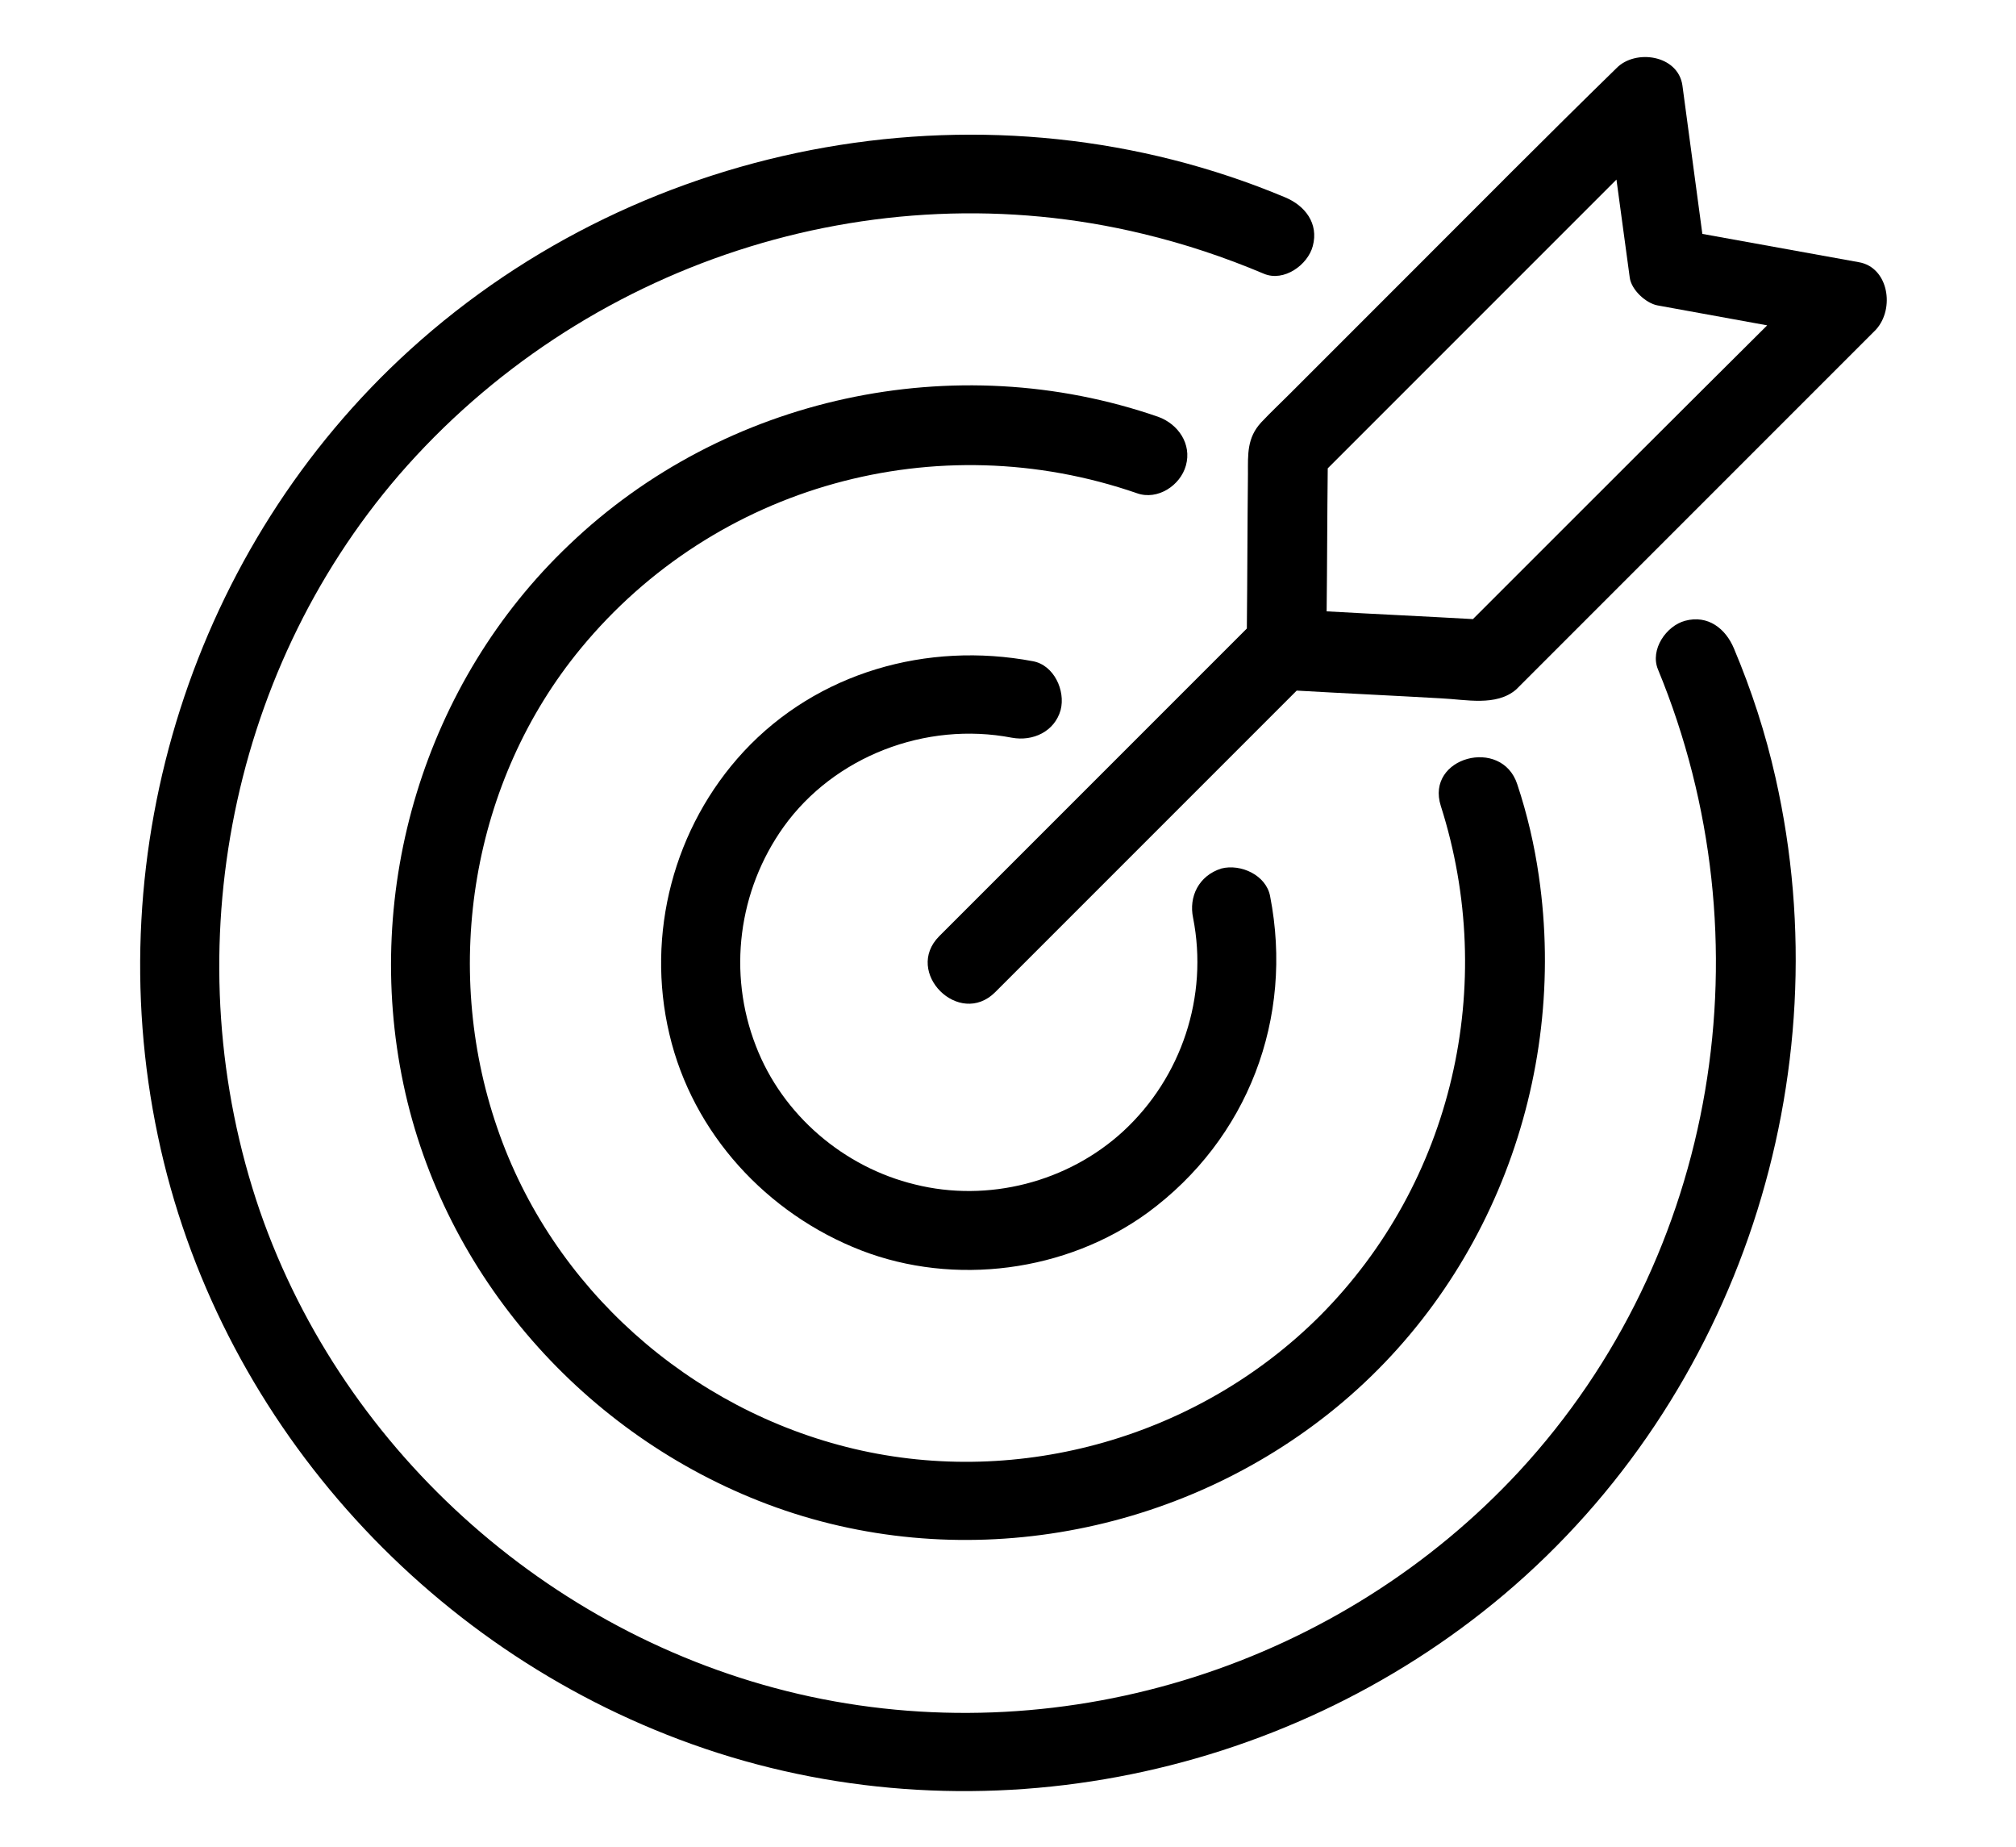
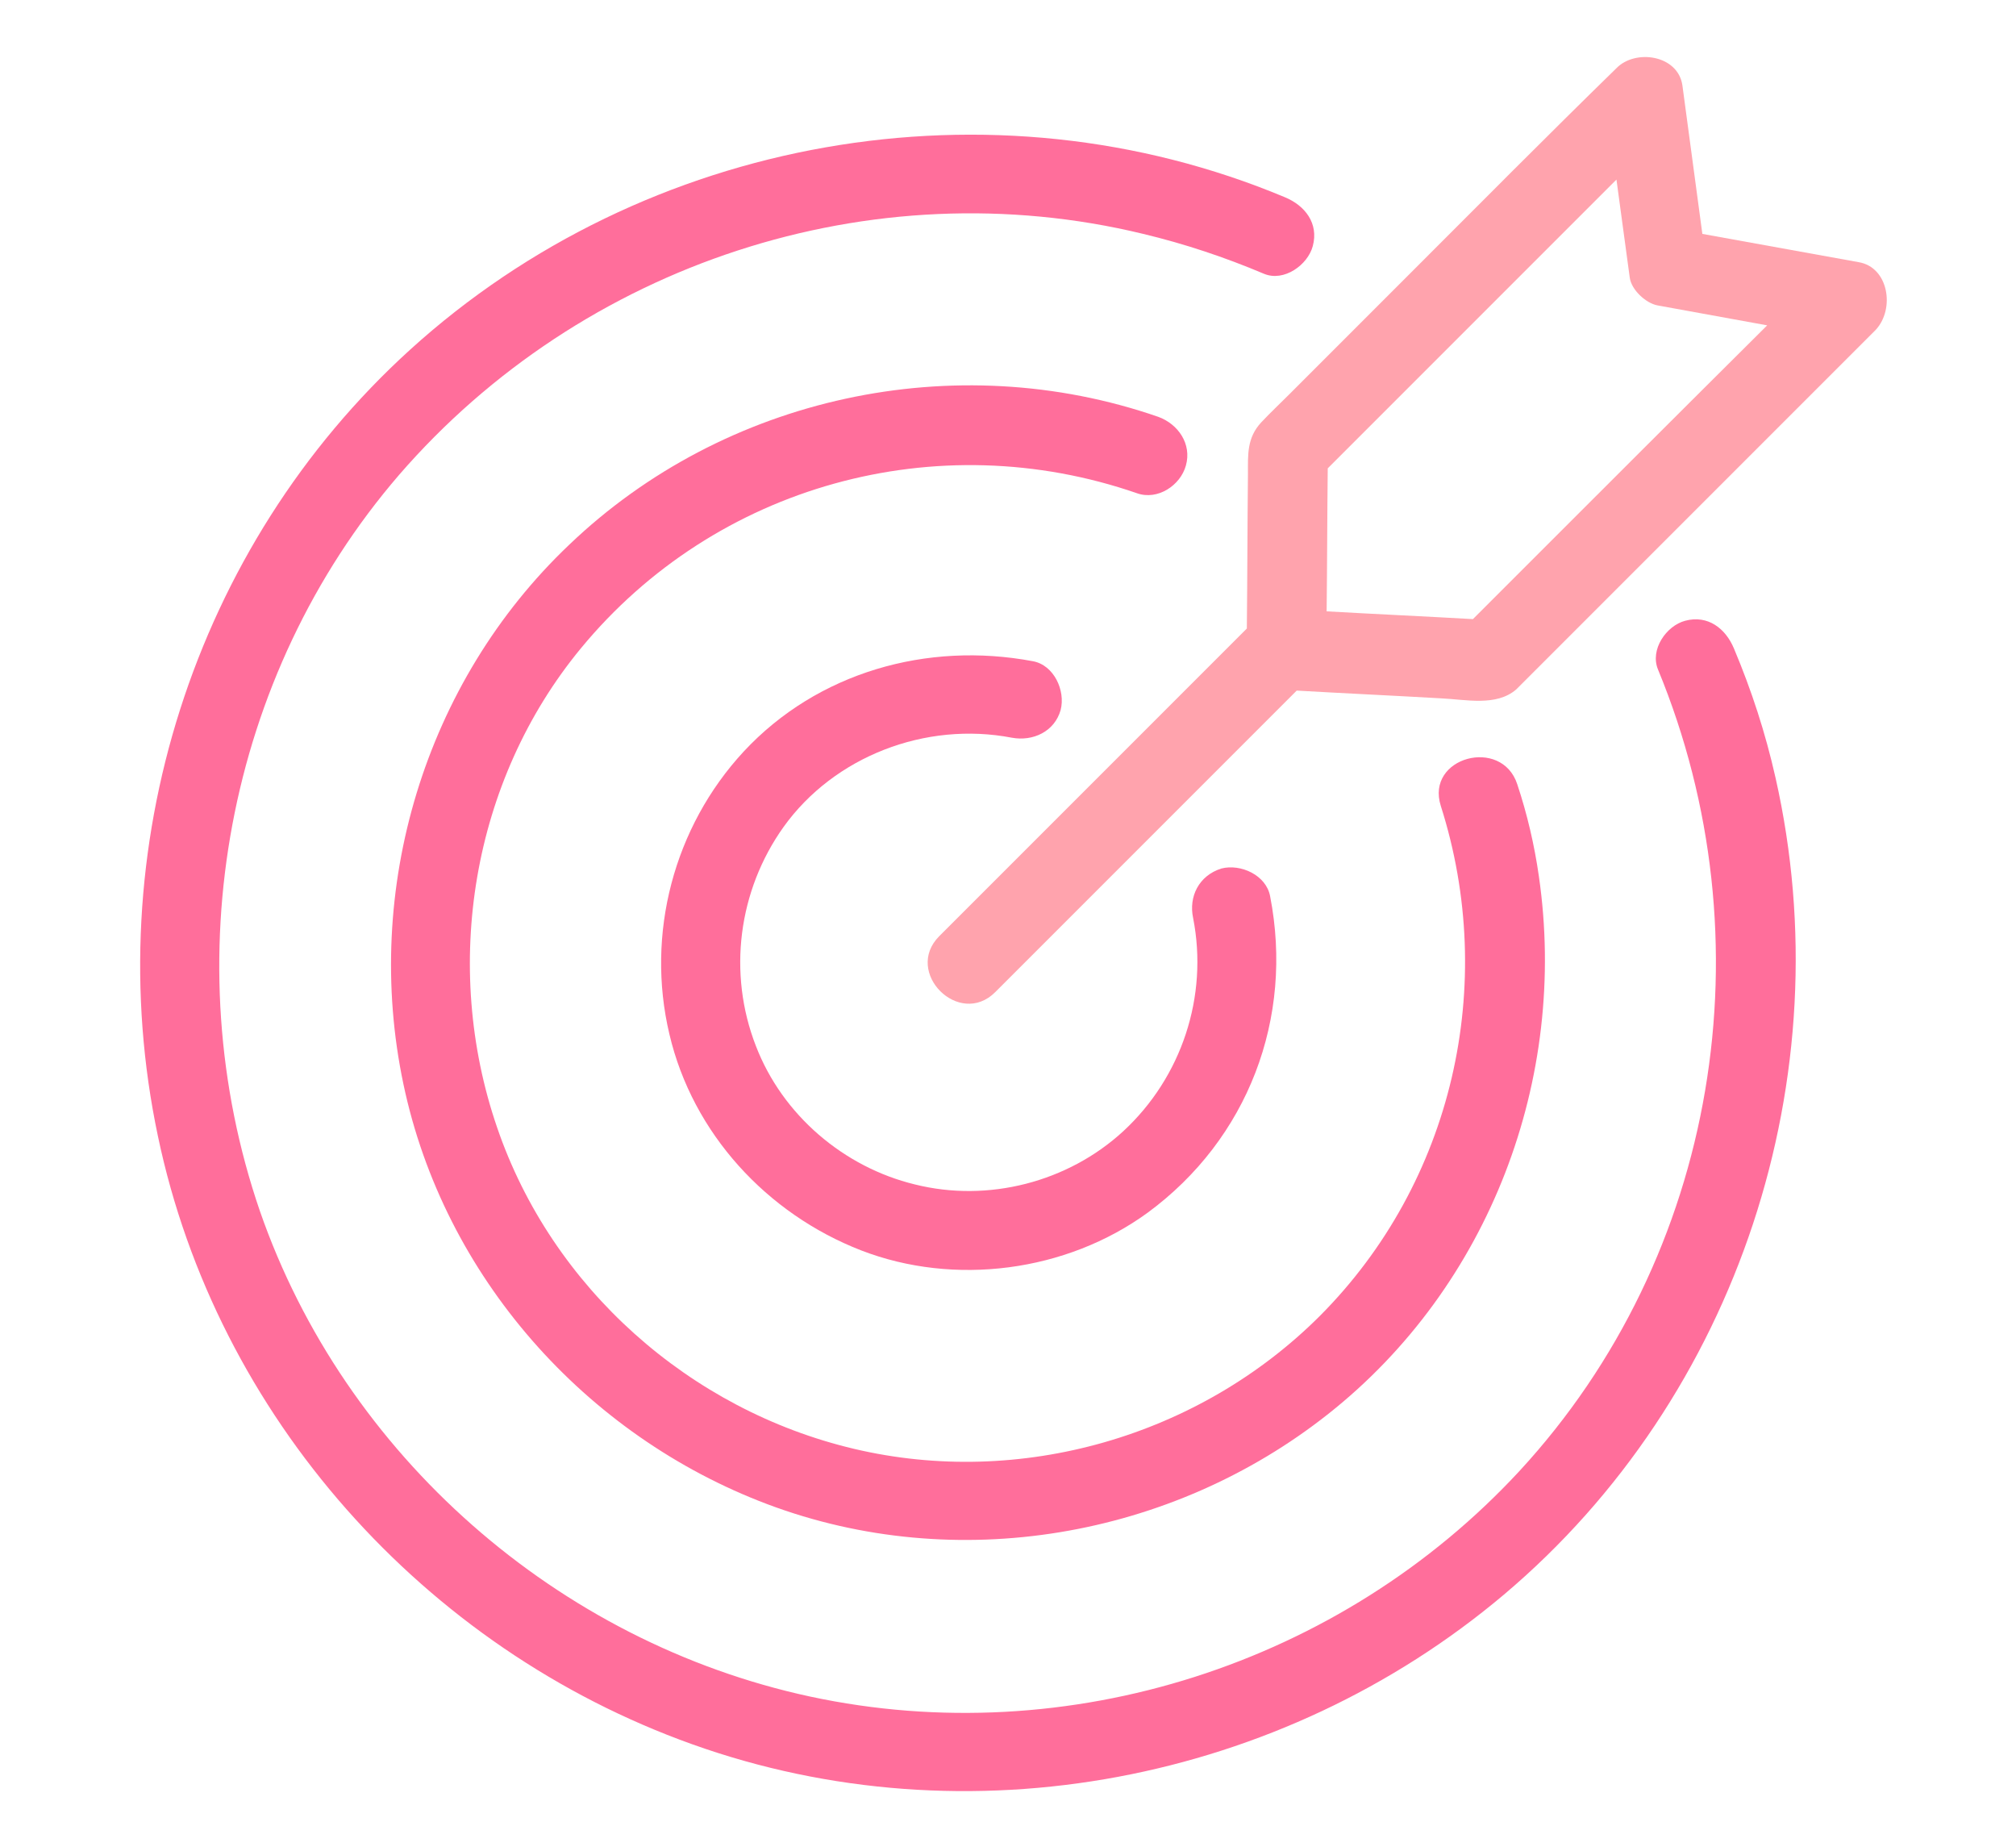
<svg xmlns="http://www.w3.org/2000/svg" version="1.1" id="Layer_1" x="0px" y="0px" viewBox="0 0 363.8 333.1" style="enable-background:new 0 0 363.8 333.1;" xml:space="preserve">
+   <style type="text/css">
+ 	.st0{fill:#FFA3AD;}
+ 	.st1{fill:#FF6E9B;}
+ </style>
  <g>
-     <path d="M335.4,47.3c-9.4-1.7-18.8-3.4-28.2-5.1c-1.2-8.9-2.4-17.9-3.6-26.8c-0.8-5.5-8.5-6.6-11.9-3.1   c-12.4,12.1-24.7,24.5-37,36.8c-7.4,7.4-14.7,14.7-22.1,22.1c-1.6,1.6-3.4,3.3-5,5c-2.6,2.8-2.4,5.8-2.4,9.3   c-0.1,9.3-0.1,18.6-0.2,27.9c-16.1,16.1-32.1,32.1-48.2,48.2c-2.4,2.4-4.9,4.9-7.3,7.3c-6.5,6.5,3.6,16.6,10.1,10.1   c16.8-16.8,33.5-33.5,50.2-50.2c1.4-1.4,2.8-2.8,4.2-4.2c8.7,0.5,17.4,0.9,26.1,1.4c4.4,0.2,9.9,1.5,13.5-1.6   c1.1-1.1,2.2-2.2,3.4-3.4c15.6-15.6,31-31,46.6-46.6c5-5,9.9-9.9,14.9-14.9C342,55.7,340.8,48.2,335.4,47.3z M271.6,105.9   c-2,2-3.9,3.9-5.8,5.8c-8.8-0.5-17.6-0.9-26.4-1.4c0.1-8.6,0.1-17.2,0.2-25.8c17.3-17.3,34.7-34.7,52.1-52.1   c0.8,5.9,1.6,11.8,2.4,17.7c0.3,2.2,2.9,4.6,5,5c6.6,1.2,13.2,2.4,19.8,3.6C303.1,74.4,287.4,90.1,271.6,105.9z" />
-     <path d="M182.6,133.1c3.8,0.7,7.7-1.1,8.8-5c0.9-3.5-1.2-8.1-5-8.8c-19.1-3.6-38.9,2-52.2,16.3c-12.6,13.6-17.7,32.9-13.4,51   c4.2,17.9,17.6,32.4,34.6,39c16.8,6.5,37,3.9,51.7-6.8c18.1-13.3,26.4-35.1,22.1-57.1c-0.7-3.8-5.3-5.9-8.8-5   c-4.1,1.3-5.9,5.1-5.1,8.9c2.8,14.2-2.1,28.8-12.6,38.5c-10,9.2-24.4,12.9-37.6,9.6c-12.8-3.1-23.9-12.5-28.7-25   c-5.1-13.1-3.2-28,5-39.5C150.5,136.5,167,130.1,182.6,133.1z" />
-     <path d="M214,84c1.1-3.9-1.4-7.5-5-8.8c-36.7-12.7-78.3-3.7-106.3,23.1c-26.1,24.8-37.3,62.2-29.9,97.3   c7.3,34.7,32.8,63.4,65.7,75.8c34,12.8,72.9,6.1,101.2-16.3c29.1-23,43.3-60.5,38-97c-0.8-5.6-2.1-11.2-3.9-16.6   c-2.8-8.6-16.6-4.9-13.8,3.9c10.3,32.3,2.2,67.9-21.8,92c-21.8,21.8-54.1,31.1-84.1,24c-29.6-7-54.5-29-64.4-58   c-10-29.1-4.6-62.5,15.1-86.4c24.3-29.5,64.3-40.5,100.4-28C208.9,90.3,213,87.6,214,84z" />
-     <path d="M312.9,117c-1.5-3.6-4.7-6.1-8.8-5c-3.4,0.9-6.4,5.2-4.9,8.8c20.1,48.7,10.9,105.7-25,144.6c-32.2,34.8-81.4,50.7-128,40.7   c-45.5-9.8-84-43.5-99.3-87.6C31.4,173.4,40.8,121.9,72,85.7c33-38.1,85.2-55.4,134.3-43.5c7.5,1.8,14.7,4.2,21.8,7.2   c3.6,1.5,7.9-1.6,8.8-5c1.1-4.1-1.4-7.3-5-8.8c-53-22.2-115.5-11-157.9,27.5c-39.1,35.5-56.4,90.3-45.5,141.9   c10.6,50.5,48,92.4,96.4,109.7c49.7,17.8,106.3,6.9,146.5-27c42.3-35.7,61.2-93.5,49-147.4C318.6,132.3,316.1,124.6,312.9,117z" />
+     <path class="st0" d="M335.4,47.3c-9.4-1.7-18.8-3.4-28.2-5.1c-1.2-8.9-2.4-17.9-3.6-26.8c-0.8-5.5-8.5-6.6-11.9-3.1   c-12.4,12.1-24.7,24.5-37,36.8c-7.4,7.4-14.7,14.7-22.1,22.1c-1.6,1.6-3.4,3.3-5,5c-2.6,2.8-2.4,5.8-2.4,9.3   c-0.1,9.3-0.1,18.6-0.2,27.9c-16.1,16.1-32.1,32.1-48.2,48.2c-2.4,2.4-4.9,4.9-7.3,7.3c-6.5,6.5,3.6,16.6,10.1,10.1   c16.8-16.8,33.5-33.5,50.2-50.2c1.4-1.4,2.8-2.8,4.2-4.2c8.7,0.5,17.4,0.9,26.1,1.4c4.4,0.2,9.9,1.5,13.5-1.6   c1.1-1.1,2.2-2.2,3.4-3.4c15.6-15.6,31-31,46.6-46.6c5-5,9.9-9.9,14.9-14.9C342,55.7,340.8,48.2,335.4,47.3z M271.6,105.9   c-2,2-3.9,3.9-5.8,5.8c-8.8-0.5-17.6-0.9-26.4-1.4c0.1-8.6,0.1-17.2,0.2-25.8c17.3-17.3,34.7-34.7,52.1-52.1   c0.8,5.9,1.6,11.8,2.4,17.7c0.3,2.2,2.9,4.6,5,5c6.6,1.2,13.2,2.4,19.8,3.6C303.1,74.4,287.4,90.1,271.6,105.9z" />
+     <path class="st1" d="M182.6,133.1c3.8,0.7,7.7-1.1,8.8-5c0.9-3.5-1.2-8.1-5-8.8c-19.1-3.6-38.9,2-52.2,16.3   c-12.6,13.6-17.7,32.9-13.4,51c4.2,17.9,17.6,32.4,34.6,39c16.8,6.5,37,3.9,51.7-6.8c18.1-13.3,26.4-35.1,22.1-57.1   c-0.7-3.8-5.3-5.9-8.8-5c-4.1,1.3-5.9,5.1-5.1,8.9c2.8,14.2-2.1,28.8-12.6,38.5c-10,9.2-24.4,12.9-37.6,9.6   c-12.8-3.1-23.9-12.5-28.7-25c-5.1-13.1-3.2-28,5-39.5C150.5,136.5,167,130.1,182.6,133.1z" />
+     <path class="st1" d="M214,84c1.1-3.9-1.4-7.5-5-8.8c-36.7-12.7-78.3-3.7-106.3,23.1c-26.1,24.8-37.3,62.2-29.9,97.3   c7.3,34.7,32.8,63.4,65.7,75.8c34,12.8,72.9,6.1,101.2-16.3c29.1-23,43.3-60.5,38-97c-0.8-5.6-2.1-11.2-3.9-16.6   c-2.8-8.6-16.6-4.9-13.8,3.9c10.3,32.3,2.2,67.9-21.8,92c-21.8,21.8-54.1,31.1-84.1,24c-29.6-7-54.5-29-64.4-58   c-10-29.1-4.6-62.5,15.1-86.4c24.3-29.5,64.3-40.5,100.4-28C208.9,90.3,213,87.6,214,84z" />
+     <path class="st1" d="M312.9,117c-1.5-3.6-4.7-6.1-8.8-5c-3.4,0.9-6.4,5.2-4.9,8.8c20.1,48.7,10.9,105.7-25,144.6   c-32.2,34.8-81.4,50.7-128,40.7c-45.5-9.8-84-43.5-99.3-87.6C31.4,173.4,40.8,121.9,72,85.7c33-38.1,85.2-55.4,134.3-43.5   c7.5,1.8,14.7,4.2,21.8,7.2c3.6,1.5,7.9-1.6,8.8-5c1.1-4.1-1.4-7.3-5-8.8c-53-22.2-115.5-11-157.9,27.5   C34.9,98.6,17.6,153.4,28.5,205c10.6,50.5,48,92.4,96.4,109.7c49.7,17.8,106.3,6.9,146.5-27c42.3-35.7,61.2-93.5,49-147.4   C318.6,132.3,316.1,124.6,312.9,117z" />
  </g>
</svg>
